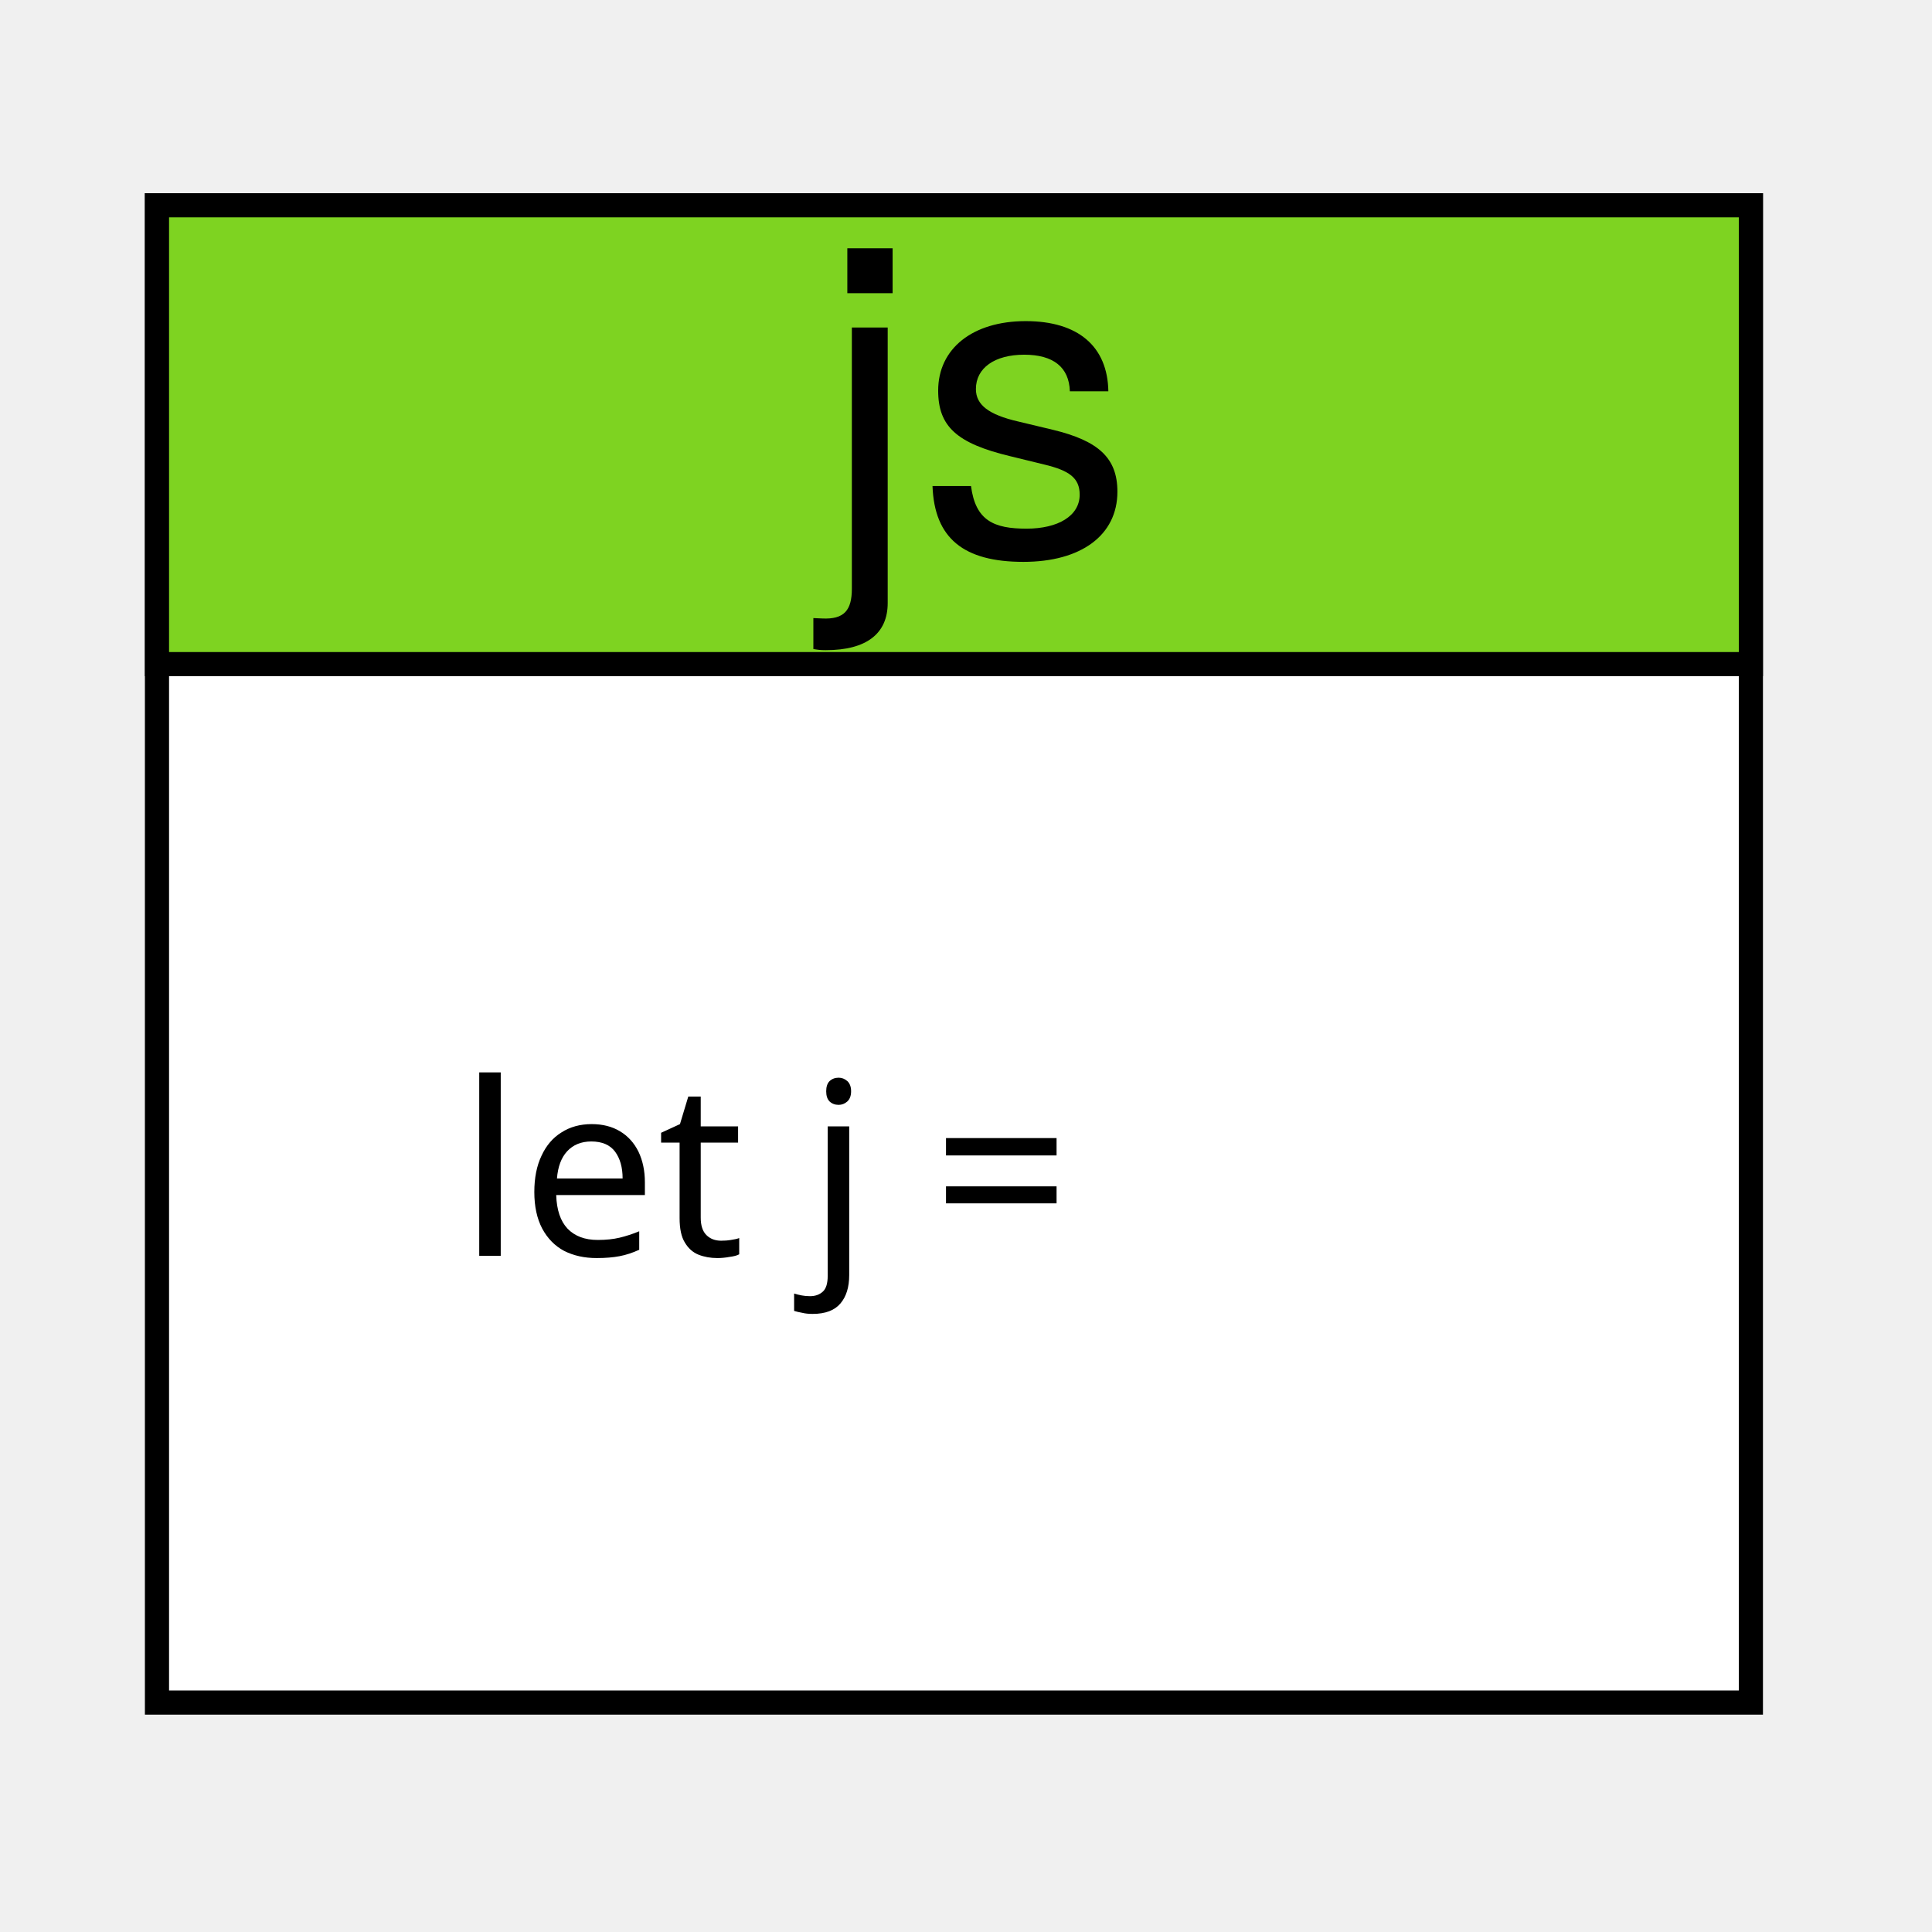
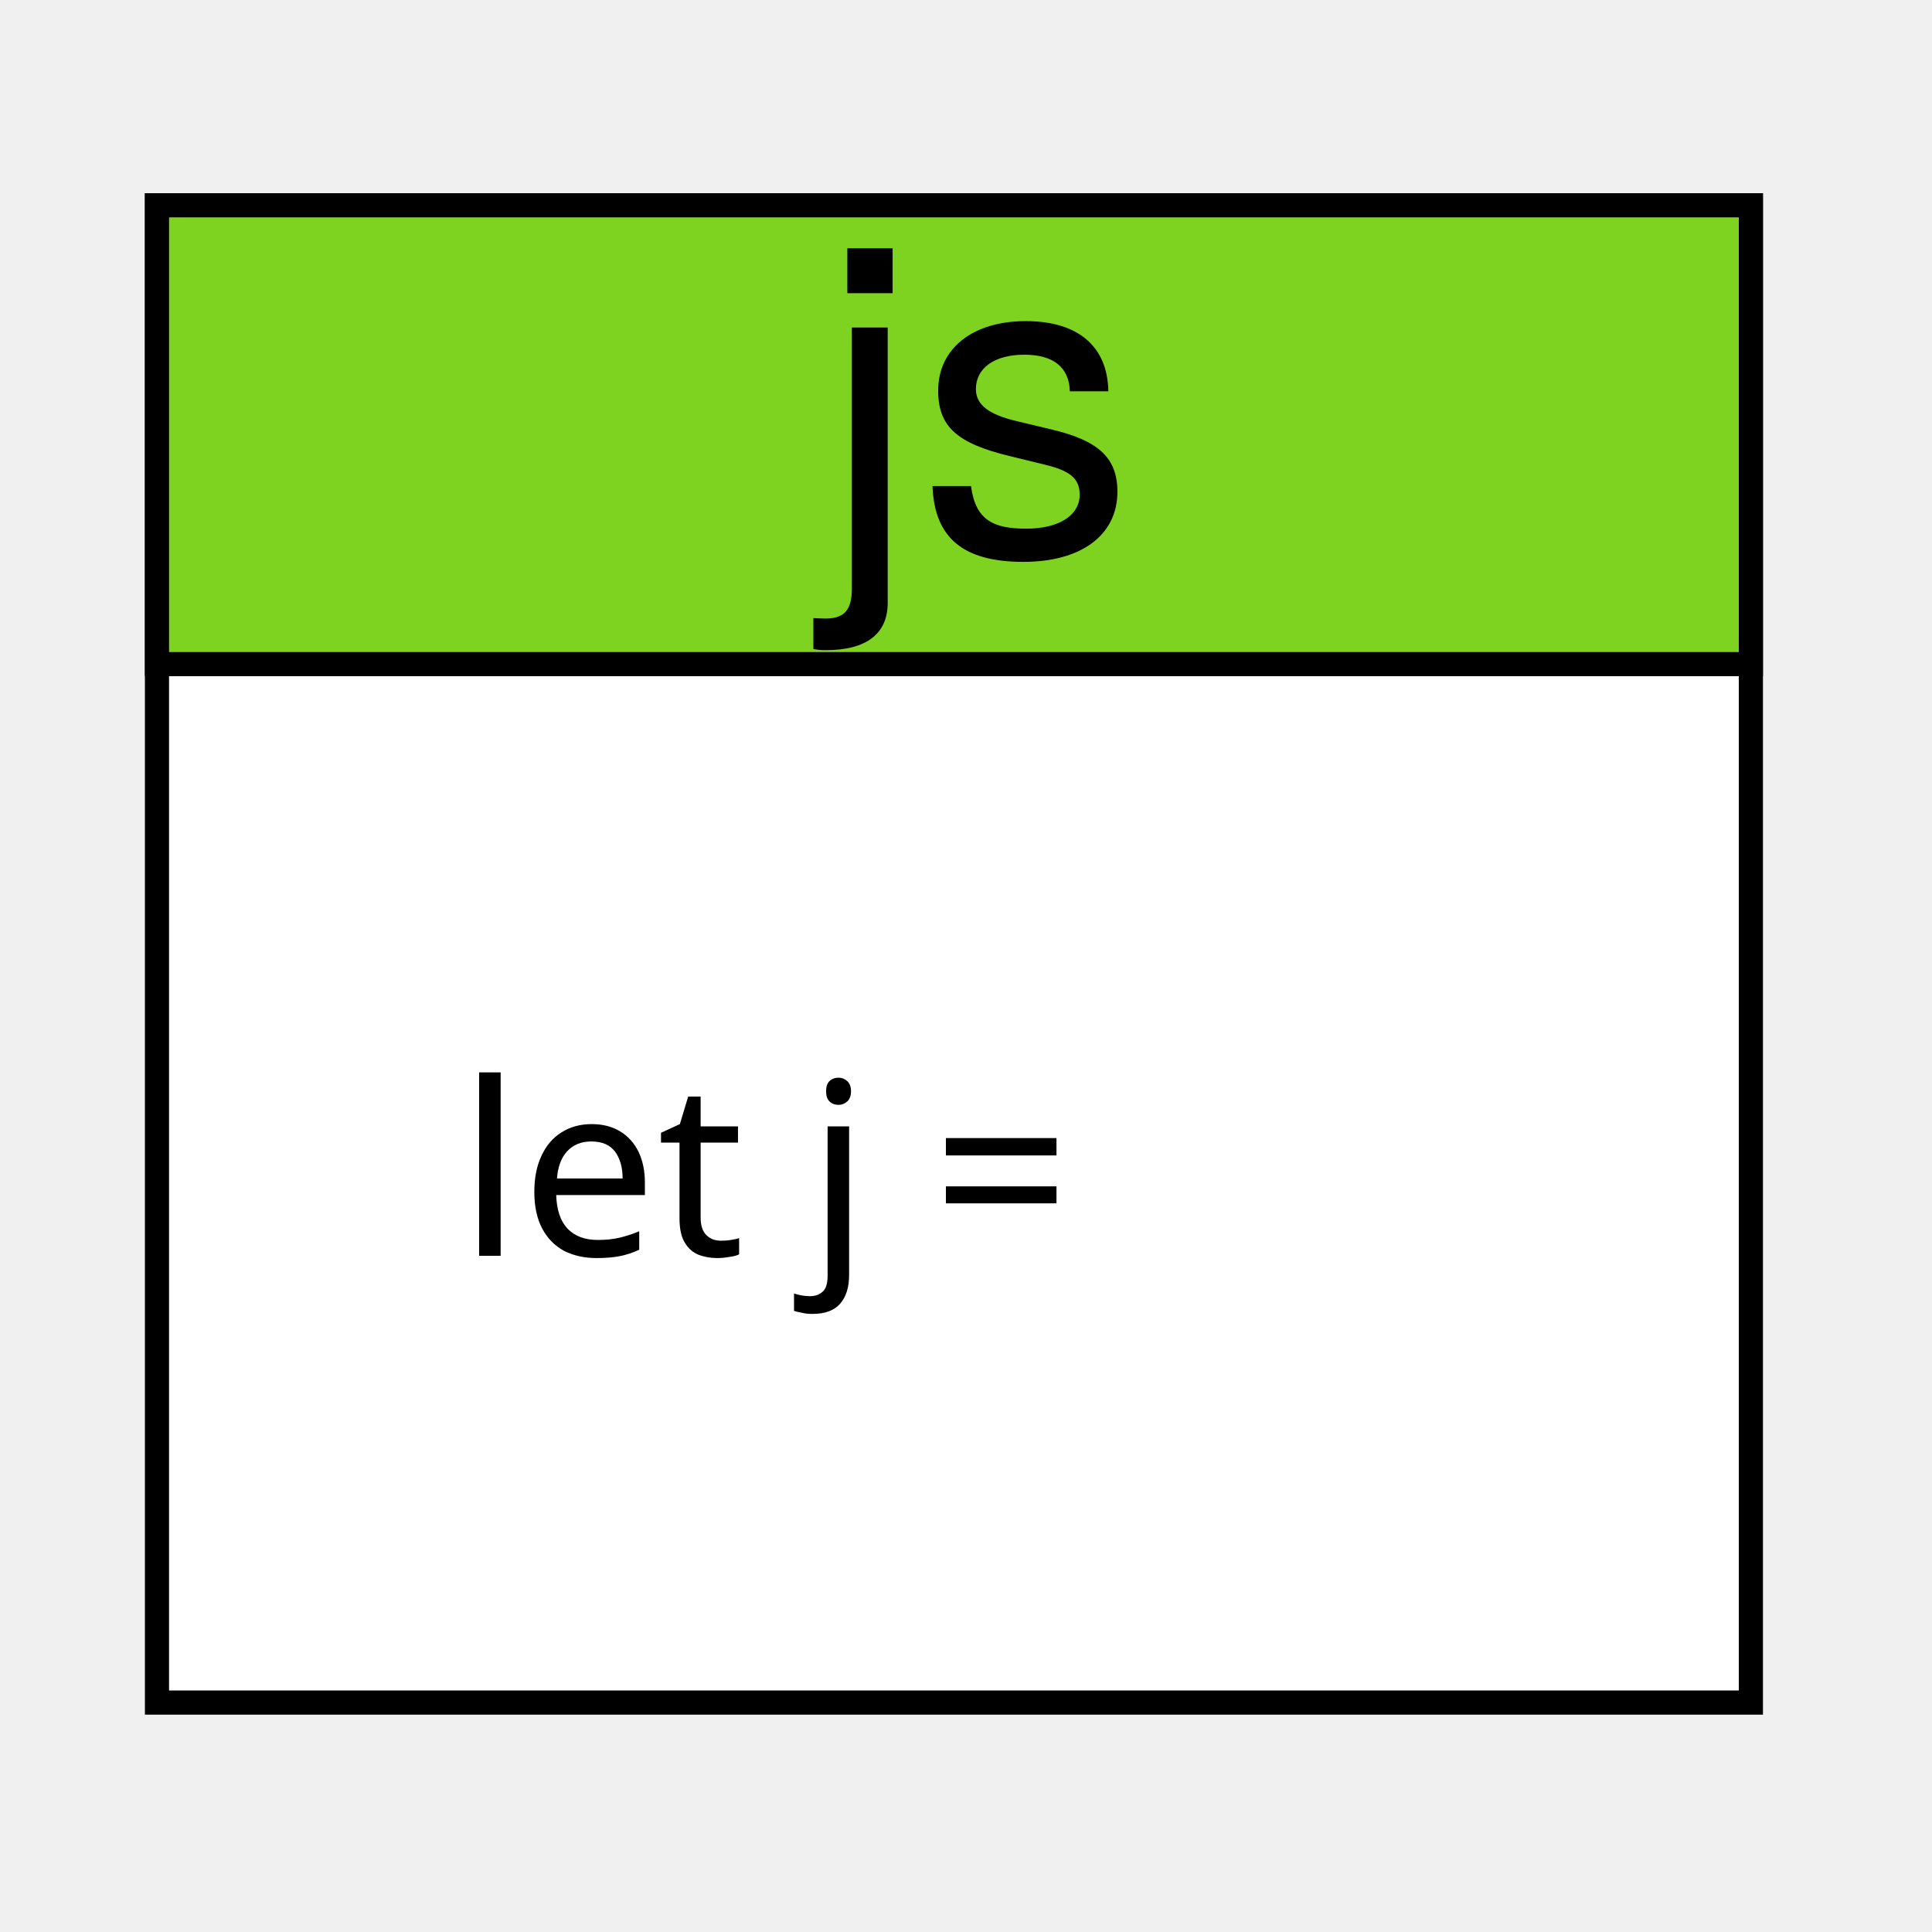
<svg xmlns="http://www.w3.org/2000/svg" width="80px" height="80px" viewBox="0 0 80 80" version="1.1">
  <g id="js" stroke="none" stroke-width="1" fill="none" fill-rule="evenodd">
    <rect id="Rectangle" stroke="#000000" fill="#FFFFFF" x="6.5" y="8.5" width="66" height="62" />
    <rect id="Rectangle" stroke="#000000" fill="#7ED321" x="6.5" y="8.5" width="66" height="19" />
    <text font-family="HelveticaNeue-Light, Helvetica Neue" font-size="18" font-weight="300" fill="#000000">
      <tspan x="34.006" y="23">js</tspan>
    </text>
-     <text id="let-j-=" font-family="PTMono-Regular, PT Mono" font-size="10" font-weight="normal" fill="#000000">
-       <tspan x="19" y="52">let j =</tspan>
+     <text id="let-j-=" font-family="Monaco" font-size="10" font-weight="normal" fill="#000000">
+       <tspan x="18.997" y="52">let j =</tspan>
    </text>
  </g>
</svg>
